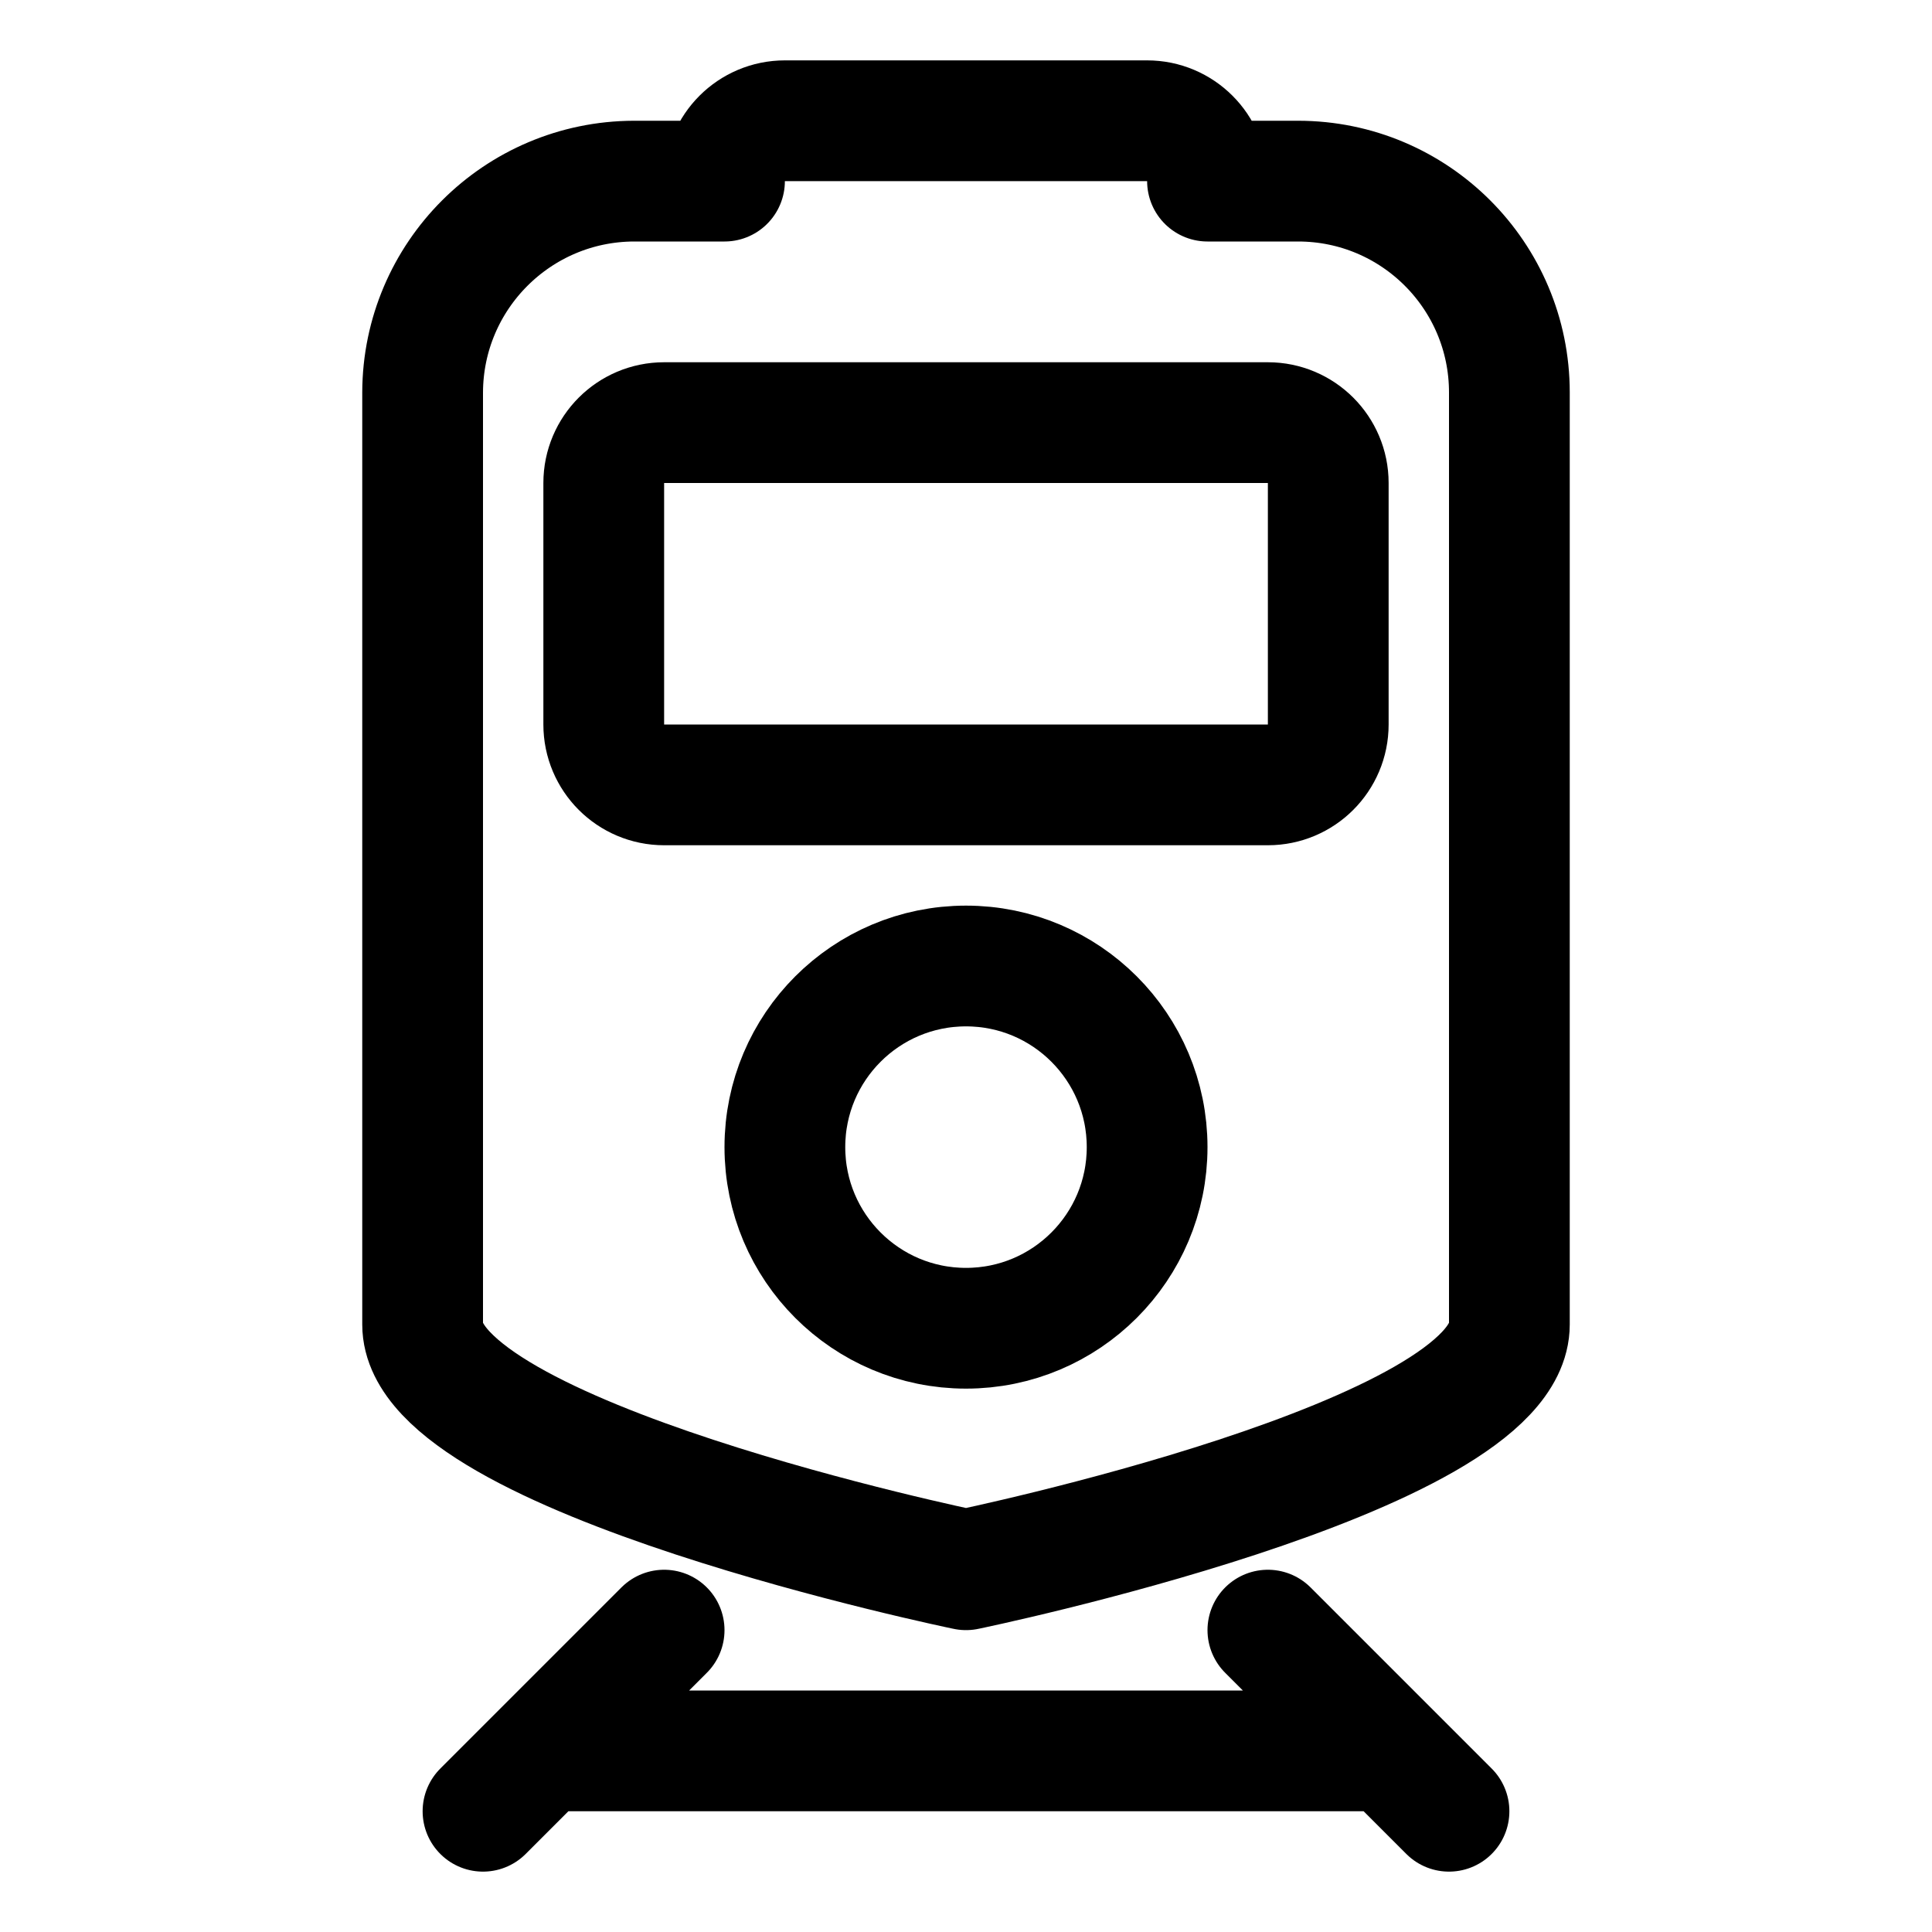
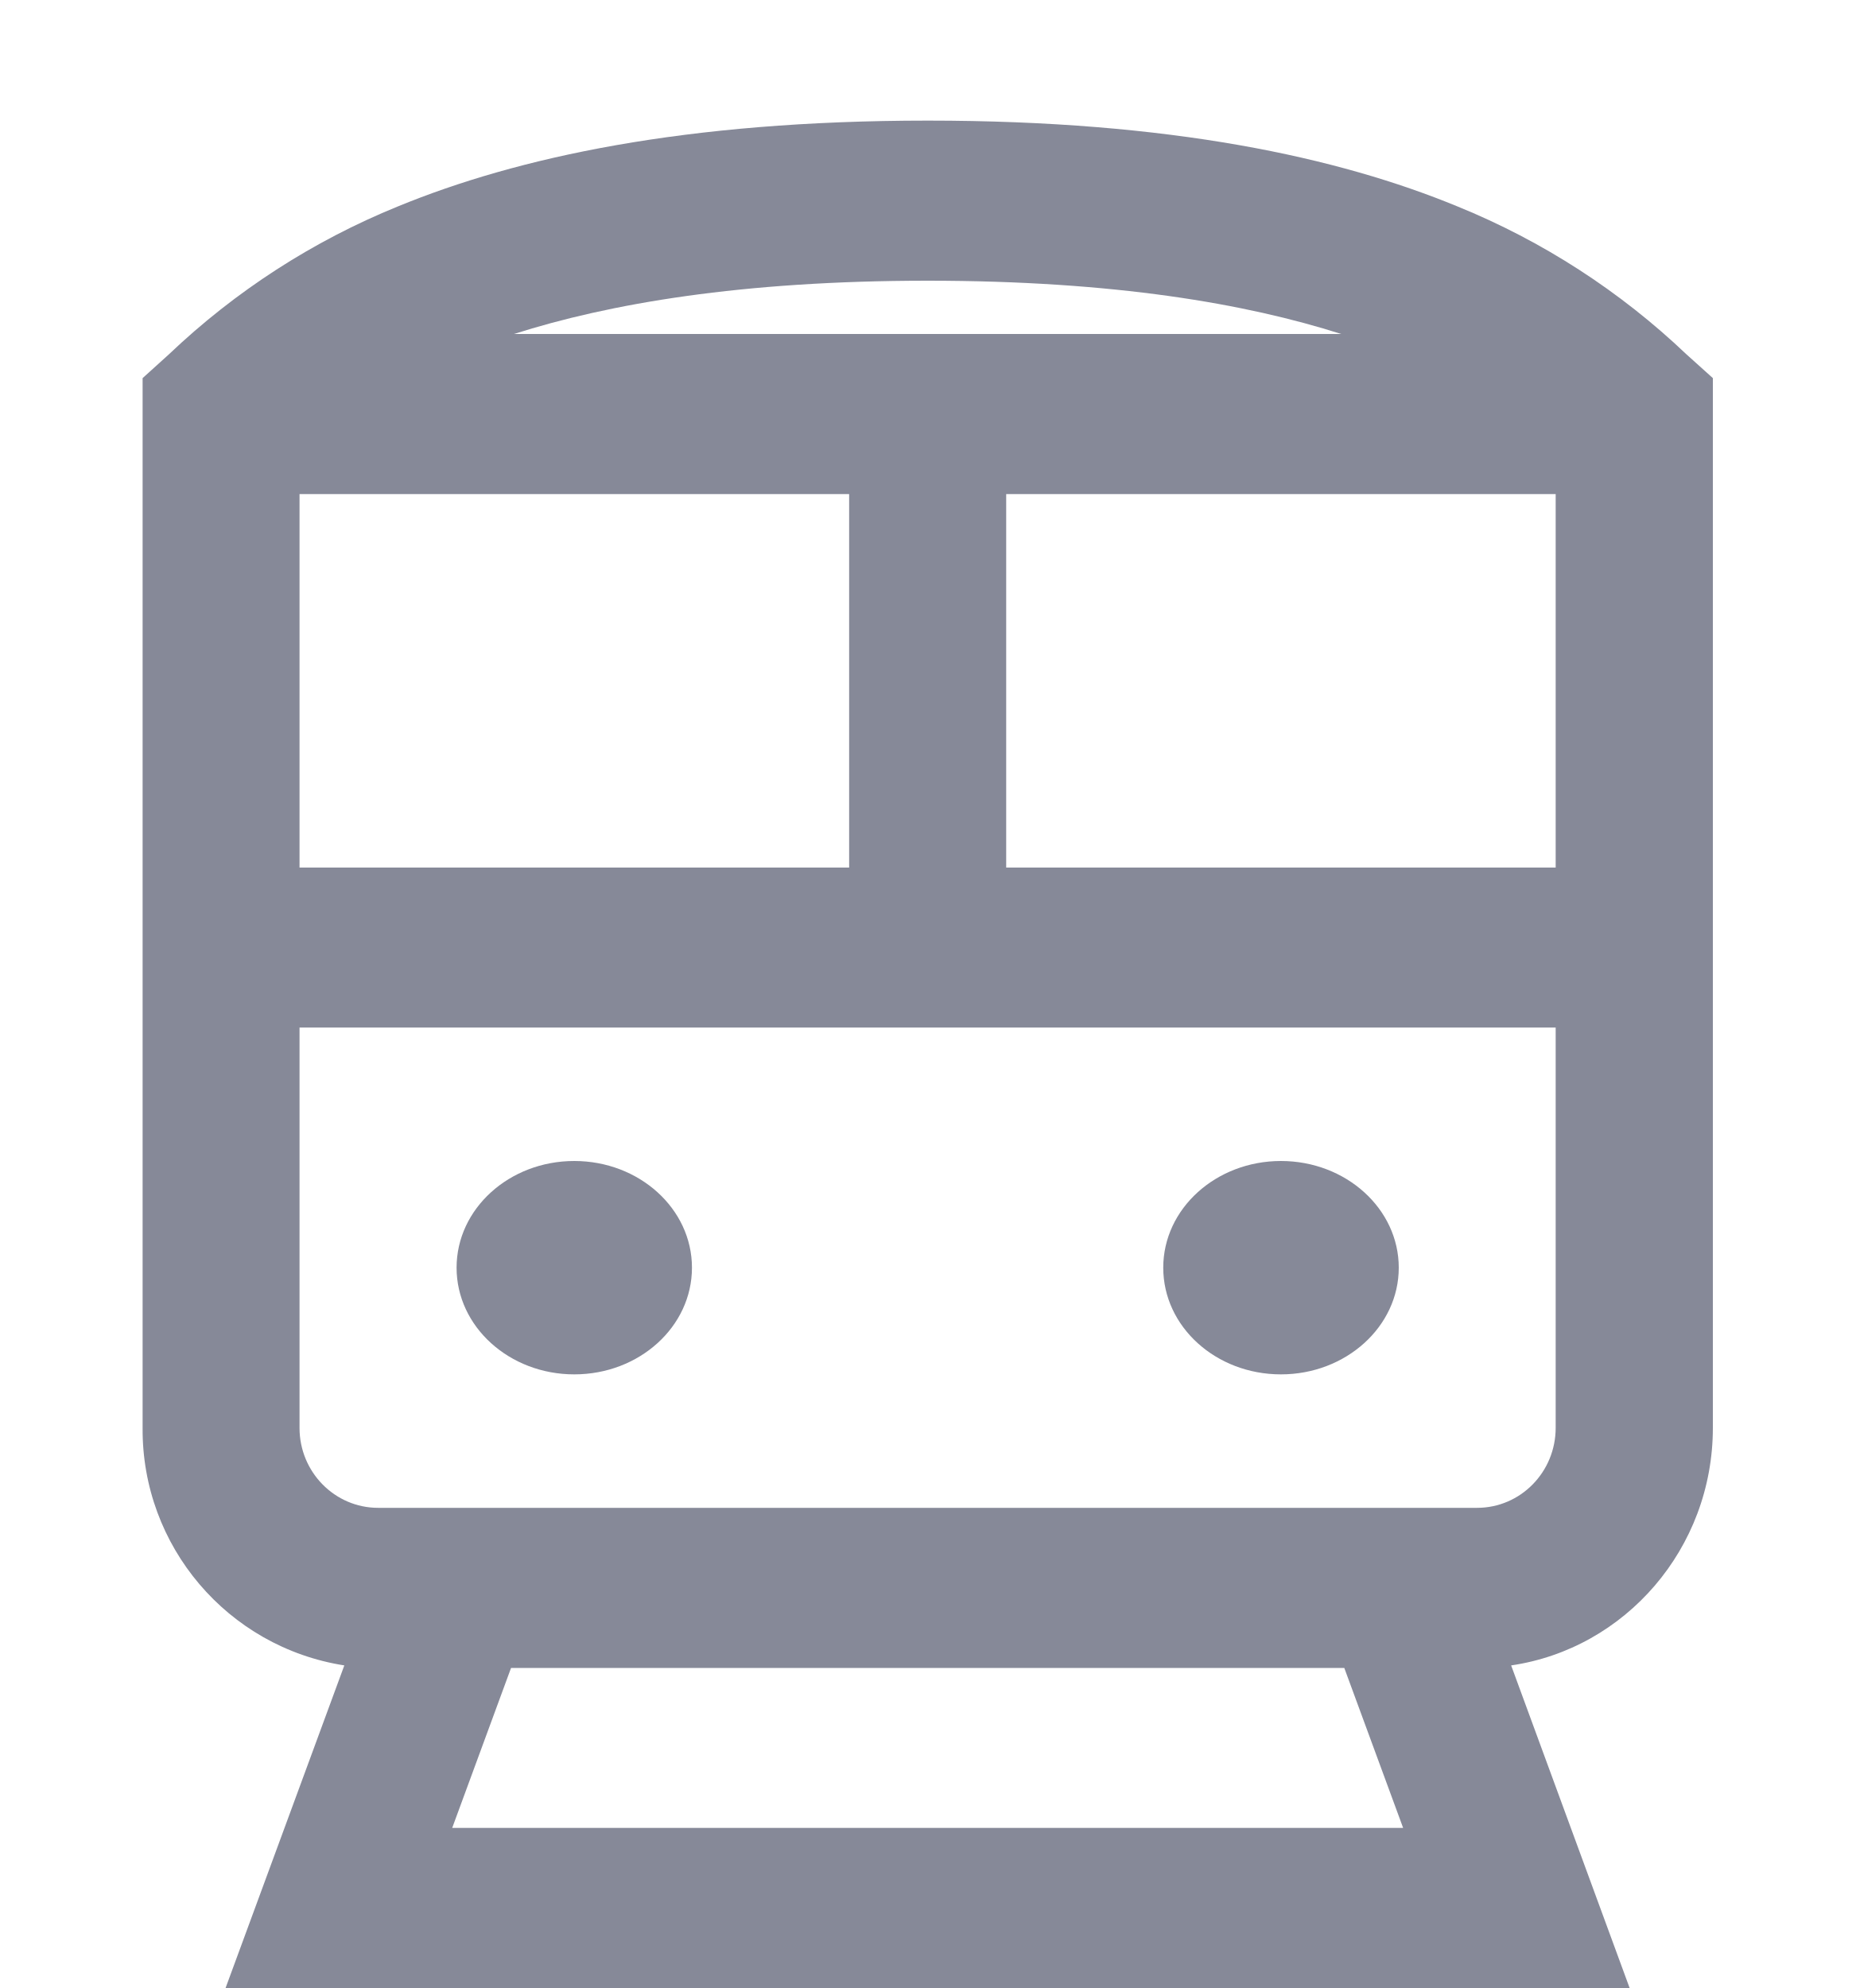
- <svg xmlns="http://www.w3.org/2000/svg" class="ionicon" viewBox="0 0 512 512">
-   <path d="M344 48h-24a16 16 0 00-16-16h-96a16 16 0 00-16 16h-24a56.16 56.16 0 00-56 56v247c0 35.3 144 65 144 65s144-29.7 144-65V104a56 56 0 00-56-56zm-88 304a48 48 0 1148-48 48 48 0 01-48 48zm96-160a16 16 0 01-16 16H176a16 16 0 01-16-16v-64a16 16 0 0116-16h160a16 16 0 0116 16zM144 464h224M336 432l48 48M176 432l-48 48" fill="none" stroke="currentColor" stroke-linecap="round" stroke-linejoin="round" stroke-width="32" />
+ <svg xmlns="http://www.w3.org/2000/svg" width="14" height="15" viewBox="0 0 14 15" fill="none">
+   <path fill-rule="evenodd" clip-rule="evenodd" d="M2.26 3.728h4.147v2.818H2.26V3.728zm0 4.026v3.02c0 .333.266.603.593.603h8.292c.328 0 .593-.27.593-.604v-3.02H2.26zm9.478-1.208V3.728H7.592v2.818h4.146zM10.12 2.52H3.878c.715-.228 1.713-.402 3.121-.402 1.409 0 2.406.174 3.121.402zm-7.119-.962C3.901 1.188 5.164.91 7 .91c1.835 0 3.098.277 3.998.648a5.52 5.52 0 0 1 1.726 1.115l.2.18v7.92c0 .912-.662 1.667-1.522 1.793L12.296 15H1.702l.896-2.434a1.801 1.801 0 0 1-1.522-1.793v-7.92l.199-.18a5.52 5.52 0 0 1 1.726-1.115zm.855 11.027-.444 1.207h7.175l-.444-1.207H3.856zm1.365-3.02c0 .445-.397.805-.888.805-.49 0-.888-.36-.888-.805 0-.444.397-.805.888-.805.49 0 .888.36.888.805zm4.444.805c.49 0 .889-.36.889-.805 0-.444-.398-.805-.889-.805-.49 0-.888.36-.888.805 0 .445.397.805.888.805z" fill="#868998" />
</svg>
